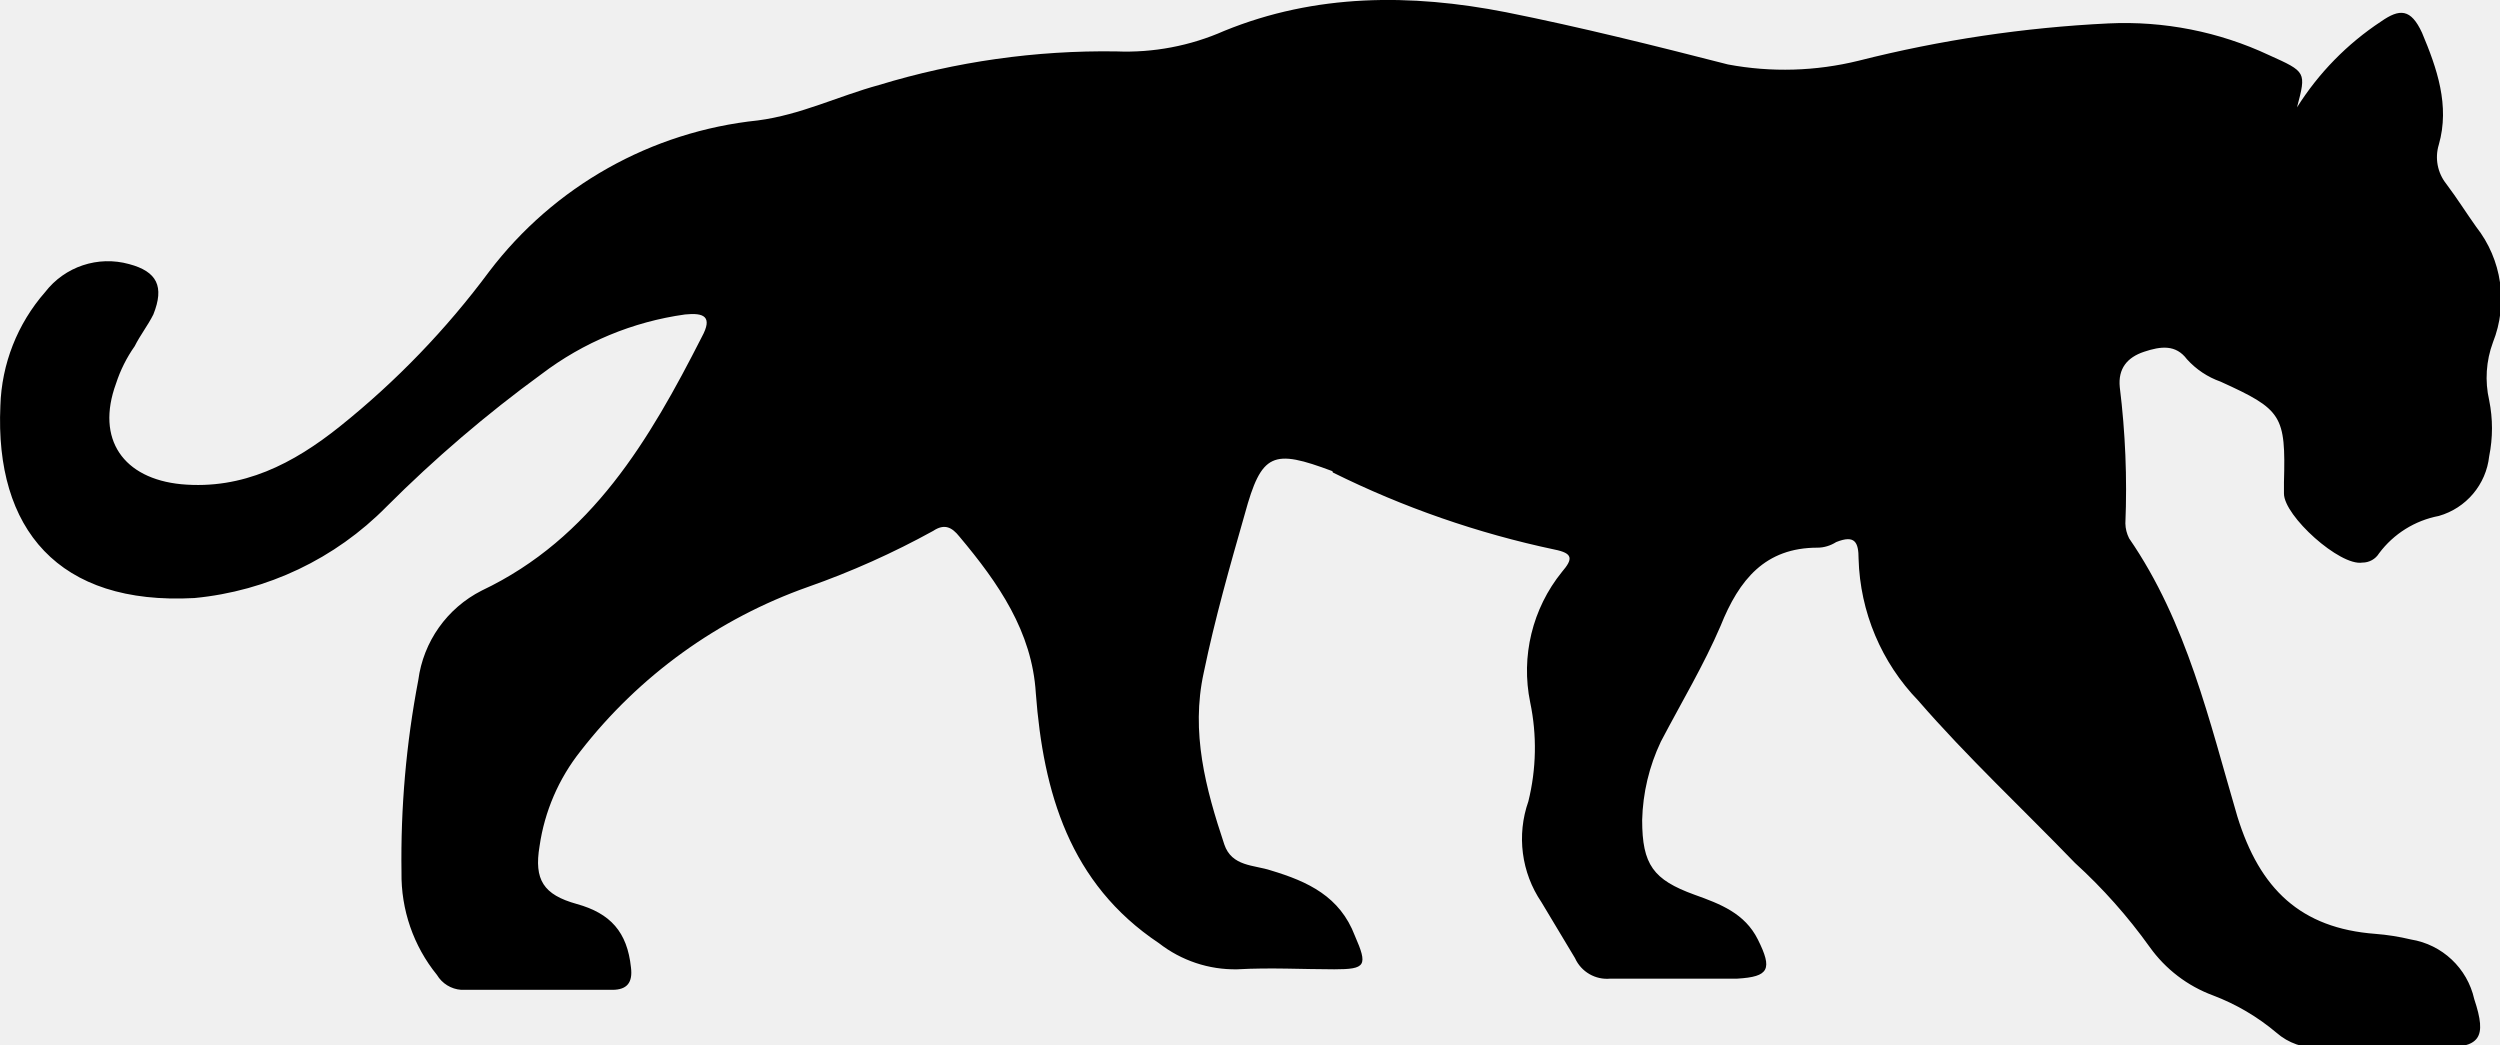
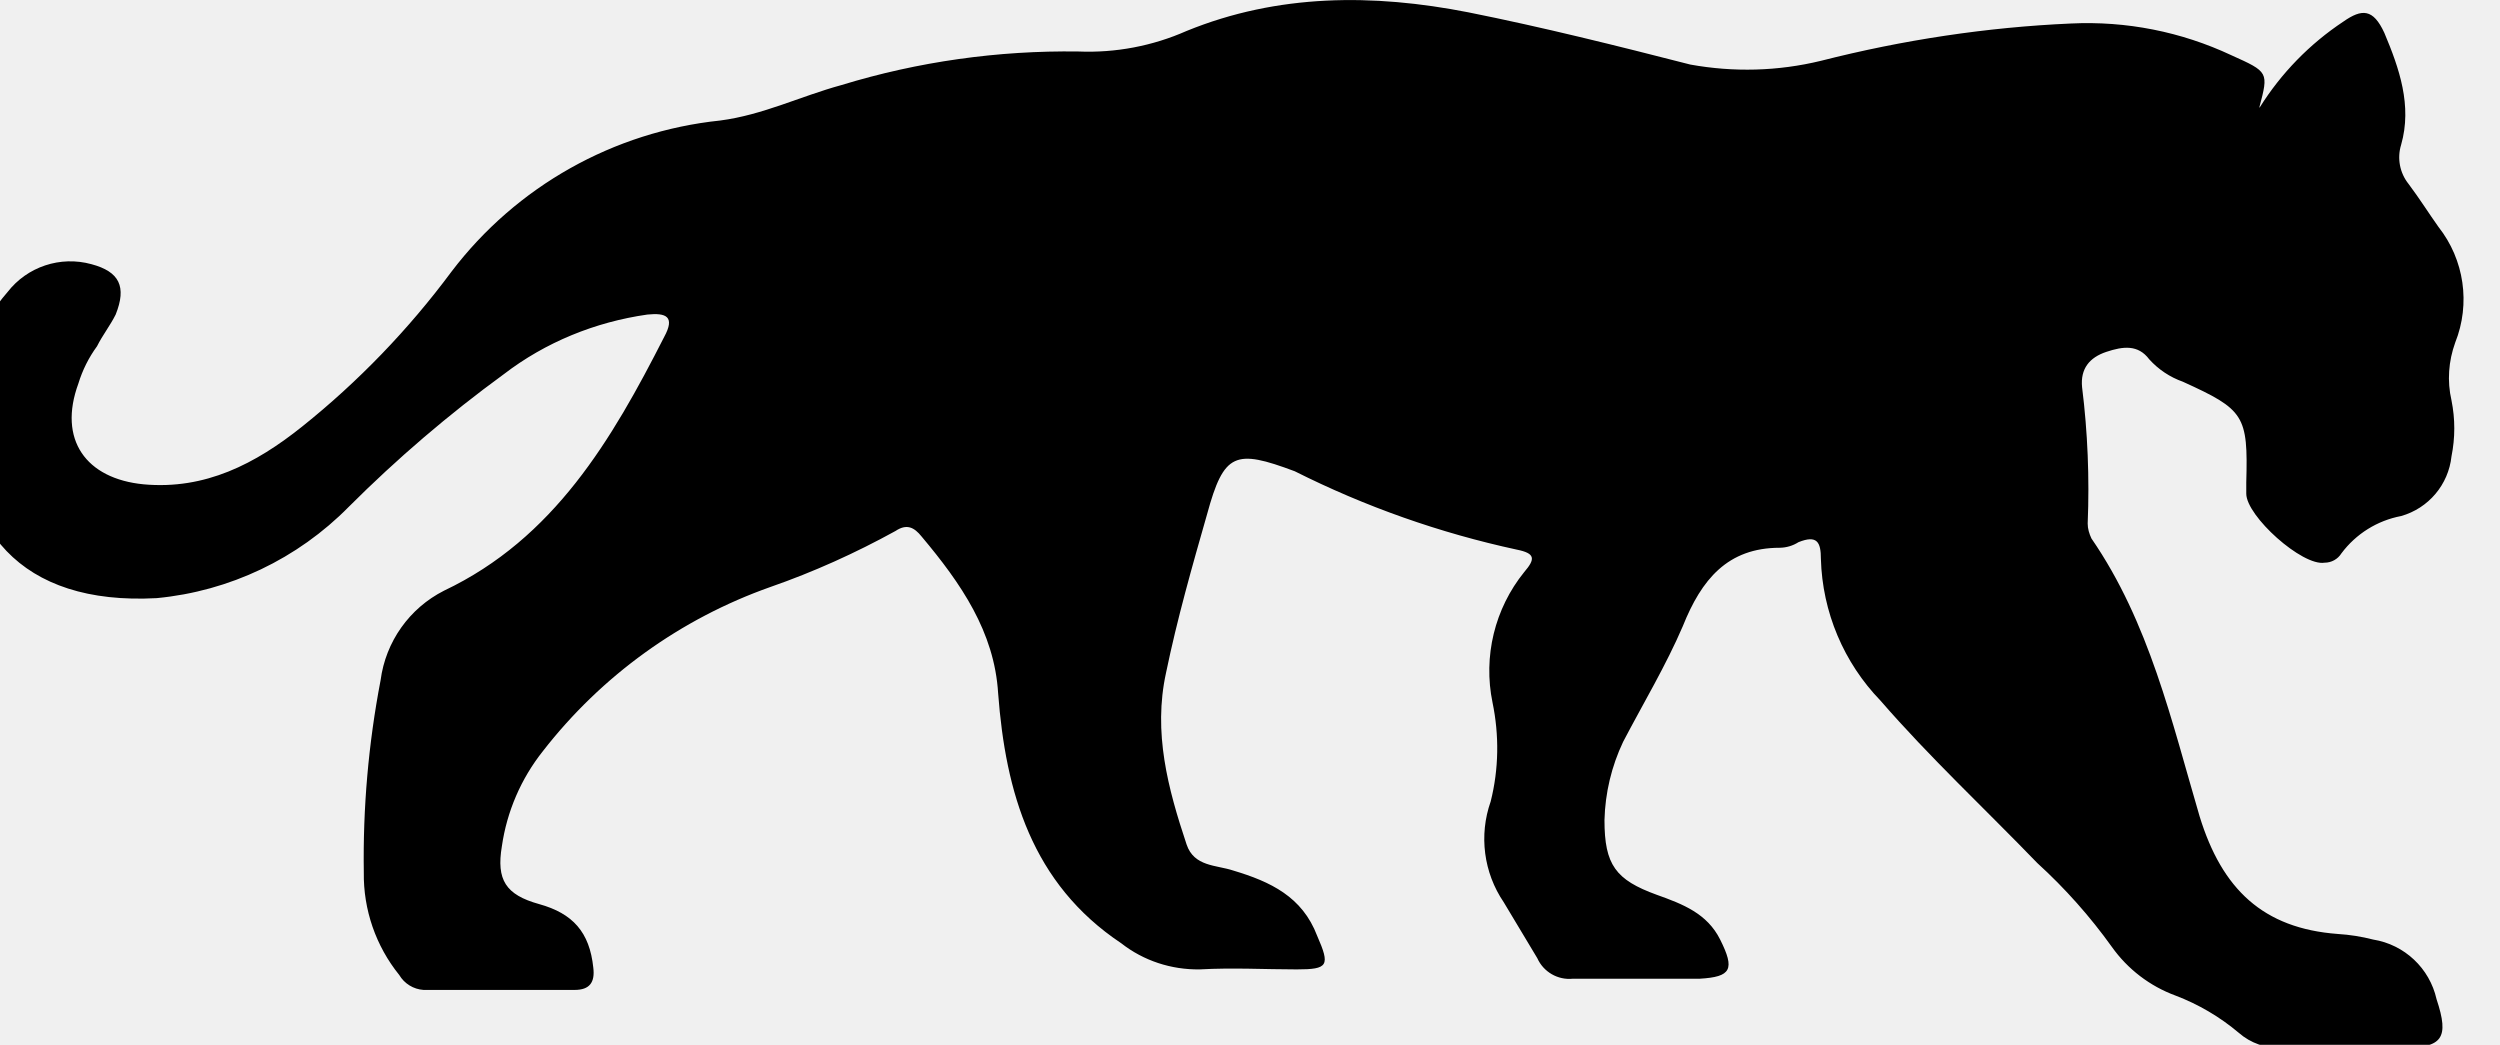
- <svg xmlns="http://www.w3.org/2000/svg" width="268" height="112" fill="none">
-   <path fill="#000" d="M246.24 11.51a30.4 30.4 0 0 1 9-9.2c2-1.4 3.2-1.4 4.4 1.2 1.6 3.8 3 7.8 1.8 12a4.59 4.59 0 0 0 .8 4.2c1.2 1.6 2.2 3.2 3.2 4.6a12.54 12.54 0 0 1 1.8 12.4 10.86 10.86 0 0 0-.4 6.2c.4 1.98.4 4.02 0 6a7.5 7.5 0 0 1-5.4 6.4 10.42 10.42 0 0 0-6.4 4 2.09 2.09 0 0 1-1.8 1c-2.4.4-8.4-5-8.4-7.4v-1.2c.2-7.2-.2-7.8-6.8-10.8a8.78 8.78 0 0 1-3.6-2.4c-1.2-1.6-2.8-1.4-4.6-.8-1.8.6-2.8 1.8-2.6 3.8.6 4.85.8 9.73.6 14.6.01.56.15 1.1.4 1.6 6.2 9 8.6 19.6 11.6 29.8 2.4 7.8 6.8 12 14.8 12.6 1.28.1 2.55.3 3.8.6a8.32 8.32 0 0 1 6.8 6.4c1.4 4.2.6 5.2-3.6 5.2h-13a6.48 6.48 0 0 1-4.6-1.6 23.39 23.39 0 0 0-6.8-4 14.53 14.53 0 0 1-6.8-5.2 57.17 57.17 0 0 0-8-9c-5.6-5.8-11.6-11.4-16.8-17.4a22.77 22.77 0 0 1-6.4-15.2c0-1.8-.4-2.6-2.4-1.8-.6.38-1.3.6-2 .6-5.6 0-8.4 3.4-10.4 8.4-1.8 4.2-4.2 8.2-6.4 12.4a20.8 20.8 0 0 0-2 8.4c0 4.8 1.2 6.4 5.6 8 2.8 1 5.4 2 6.8 4.8 1.6 3.2 1.2 4-2.2 4.2h-13.6a3.76 3.76 0 0 1-3.8-2.2l-3.6-6a12.1 12.1 0 0 1-1.4-10.8c.86-3.47.93-7.1.2-10.6a16.84 16.84 0 0 1 3.4-14c1.2-1.4 1.2-2-.8-2.4a100.13 100.13 0 0 1-23.74-8.25.2.2 0 0 1-.06-.15c-6.4-2.4-7.6-2-9.4 4.6-1.6 5.6-3.2 11.2-4.4 17-1.4 6.4.2 12.4 2.2 18.4.8 2.4 3.2 2.2 5 2.8 4 1.2 7.4 2.8 9 7 1.4 3.2 1.2 3.6-2.2 3.6-3.4 0-6.8-.2-10.4 0-3.04.06-6-.93-8.4-2.8-9.6-6.4-12.4-16.2-13.2-26.8-.4-6.6-4-11.8-8.2-16.8-.8-1-1.6-1.4-2.8-.6a88.62 88.62 0 0 1-13.4 6 53.42 53.42 0 0 0-24.4 17.6 21.26 21.26 0 0 0-4.4 10.2c-.6 3.6.4 5.2 4 6.2s5.4 3 5.8 6.8c.2 1.6-.4 2.4-2 2.4h-16.2a3.3 3.3 0 0 1-2.6-1.6c-2.52-3.1-3.86-7-3.8-11-.1-6.9.5-13.8 1.8-20.6a12.6 12.6 0 0 1 6.8-9.6c11.8-5.6 18-16.2 23.6-27.2 1.2-2.2.2-2.6-1.8-2.4-5.6.78-10.9 2.98-15.4 6.4-5.9 4.3-11.45 9.05-16.6 14.2a33.34 33.34 0 0 1-20.6 9.8c-14.6.8-21.4-7.4-20.8-20.6.13-4.5 1.83-8.81 4.8-12.2a8.5 8.5 0 0 1 9-3c3 .8 3.8 2.4 2.6 5.4-.6 1.2-1.4 2.2-2 3.4a15 15 0 0 0-2 4c-2.2 6 .8 10.2 7 10.8 6.6.6 12-2.2 17-6.2a89.88 89.88 0 0 0 16-16.6 41.58 41.58 0 0 1 28.8-16.2c4.6-.6 8.6-2.6 13-3.8a83.01 83.01 0 0 1 25.4-3.6 26 26 0 0 0 11.6-2.2c9.8-4 20-4 30.2-2 8 1.6 16 3.6 23.8 5.6 4.64.87 9.41.73 14-.4a135.6 135.6 0 0 1 26.8-4c5.92-.28 11.83.88 17.2 3.4 4 1.8 4 1.8 3 5.6Z" />
+ <svg xmlns="http://www.w3.org/2000/svg" width="67" height="28" fill="none">
+   <g clip-path="url(#a)">
+     <path fill="#000" d="M60.56 2.88A7.6 7.6 0 0 1 62.8.58c.5-.35.8-.35 1.1.3.4.95.75 1.95.45 3a1.14 1.14 0 0 0 .2 1.05c.3.4.55.8.8 1.15a3.13 3.13 0 0 1 .45 3.1c-.18.5-.22 1.03-.1 1.55.1.5.1 1 0 1.5a1.87 1.87 0 0 1-1.35 1.6 2.6 2.6 0 0 0-1.6 1 .53.53 0 0 1-.45.25c-.6.1-2.1-1.25-2.1-1.85v-.3c.05-1.8-.05-1.95-1.7-2.7a2.2 2.2 0 0 1-.9-.6c-.3-.4-.7-.35-1.15-.2-.45.15-.7.45-.65.95.15 1.2.2 2.43.15 3.65 0 .14.04.27.1.4 1.55 2.25 2.15 4.9 2.9 7.45.6 1.95 1.7 3 3.7 3.15.32.02.64.07.95.15a2.08 2.08 0 0 1 1.7 1.6c.35 1.05.15 1.3-.9 1.3h-3.25c-.42.02-.83-.12-1.15-.4a5.86 5.86 0 0 0-1.7-1 3.63 3.63 0 0 1-1.7-1.3 14.3 14.3 0 0 0-2-2.25c-1.4-1.45-2.9-2.85-4.2-4.35a5.69 5.69 0 0 1-1.6-3.8c0-.45-.1-.65-.6-.45a.96.96 0 0 1-.5.15c-1.4 0-2.1.85-2.6 2.1-.45 1.05-1.05 2.05-1.6 3.1a5.2 5.2 0 0 0-.5 2.1c0 1.2.3 1.6 1.4 2 .7.25 1.35.5 1.7 1.2.4.8.3 1-.55 1.05h-3.4a.94.94 0 0 1-.95-.55l-.9-1.5a3.02 3.02 0 0 1-.35-2.7c.22-.87.23-1.78.05-2.65a4.21 4.21 0 0 1 .85-3.5c.3-.35.3-.5-.2-.6a25.03 25.03 0 0 1-5.95-2.1c-1.6-.6-1.9-.5-2.35 1.15-.4 1.4-.8 2.8-1.1 4.25-.35 1.6.05 3.1.55 4.6.2.6.8.55 1.25.7 1 .3 1.85.7 2.25 1.75.35.8.3.9-.55.9-.85 0-1.7-.05-2.6 0-.76.01-1.5-.23-2.1-.7-2.4-1.6-3.1-4.05-3.3-6.7-.1-1.65-1-2.95-2.05-4.2-.2-.25-.4-.35-.7-.15-1.07.59-2.2 1.1-3.35 1.5a13.36 13.36 0 0 0-6.1 4.4 5.32 5.32 0 0 0-1.1 2.55c-.15.9.1 1.3 1 1.55s1.35.75 1.45 1.7c.05.4-.1.6-.5.6h-4.05a.82.82 0 0 1-.65-.4 4.28 4.28 0 0 1-.95-2.75 25.3 25.3 0 0 1 .45-5.15 3.15 3.15 0 0 1 1.7-2.4c2.95-1.4 4.5-4.05 5.9-6.8.3-.55.05-.65-.45-.6-1.4.2-2.73.74-3.85 1.6a35.31 35.31 0 0 0-4.15 3.55 8.33 8.33 0 0 1-5.15 2.45c-3.65.2-5.35-1.85-5.2-5.15.03-1.13.46-2.2 1.2-3.05a2.13 2.13 0 0 1 2.25-.75c.75.2.95.6.65 1.35-.15.3-.35.55-.5.85-.22.3-.39.64-.5 1-.55 1.5.2 2.55 1.75 2.7 1.65.15 3-.55 4.25-1.55 1.5-1.2 2.85-2.6 4-4.15a10.4 10.4 0 0 1 7.2-4.05c1.15-.15 2.15-.65 3.25-.95 2.06-.63 4.2-.93 6.35-.9a6.5 6.5 0 0 0 2.9-.55c2.45-1 5-1 7.55-.5 2 .4 4 .9 5.95 1.4 1.16.21 2.35.18 3.5-.1 2.2-.56 4.44-.9 6.7-1a9.08 9.08 0 0 1 4.3.85c1 .45 1 .45.75 1.4Z" />
+   </g>
+   <defs>
+     <clipPath id="a">
+       <path fill="#fff" d="M0 0h67v28H0z" />
+     </clipPath>
+   </defs>
</svg>
